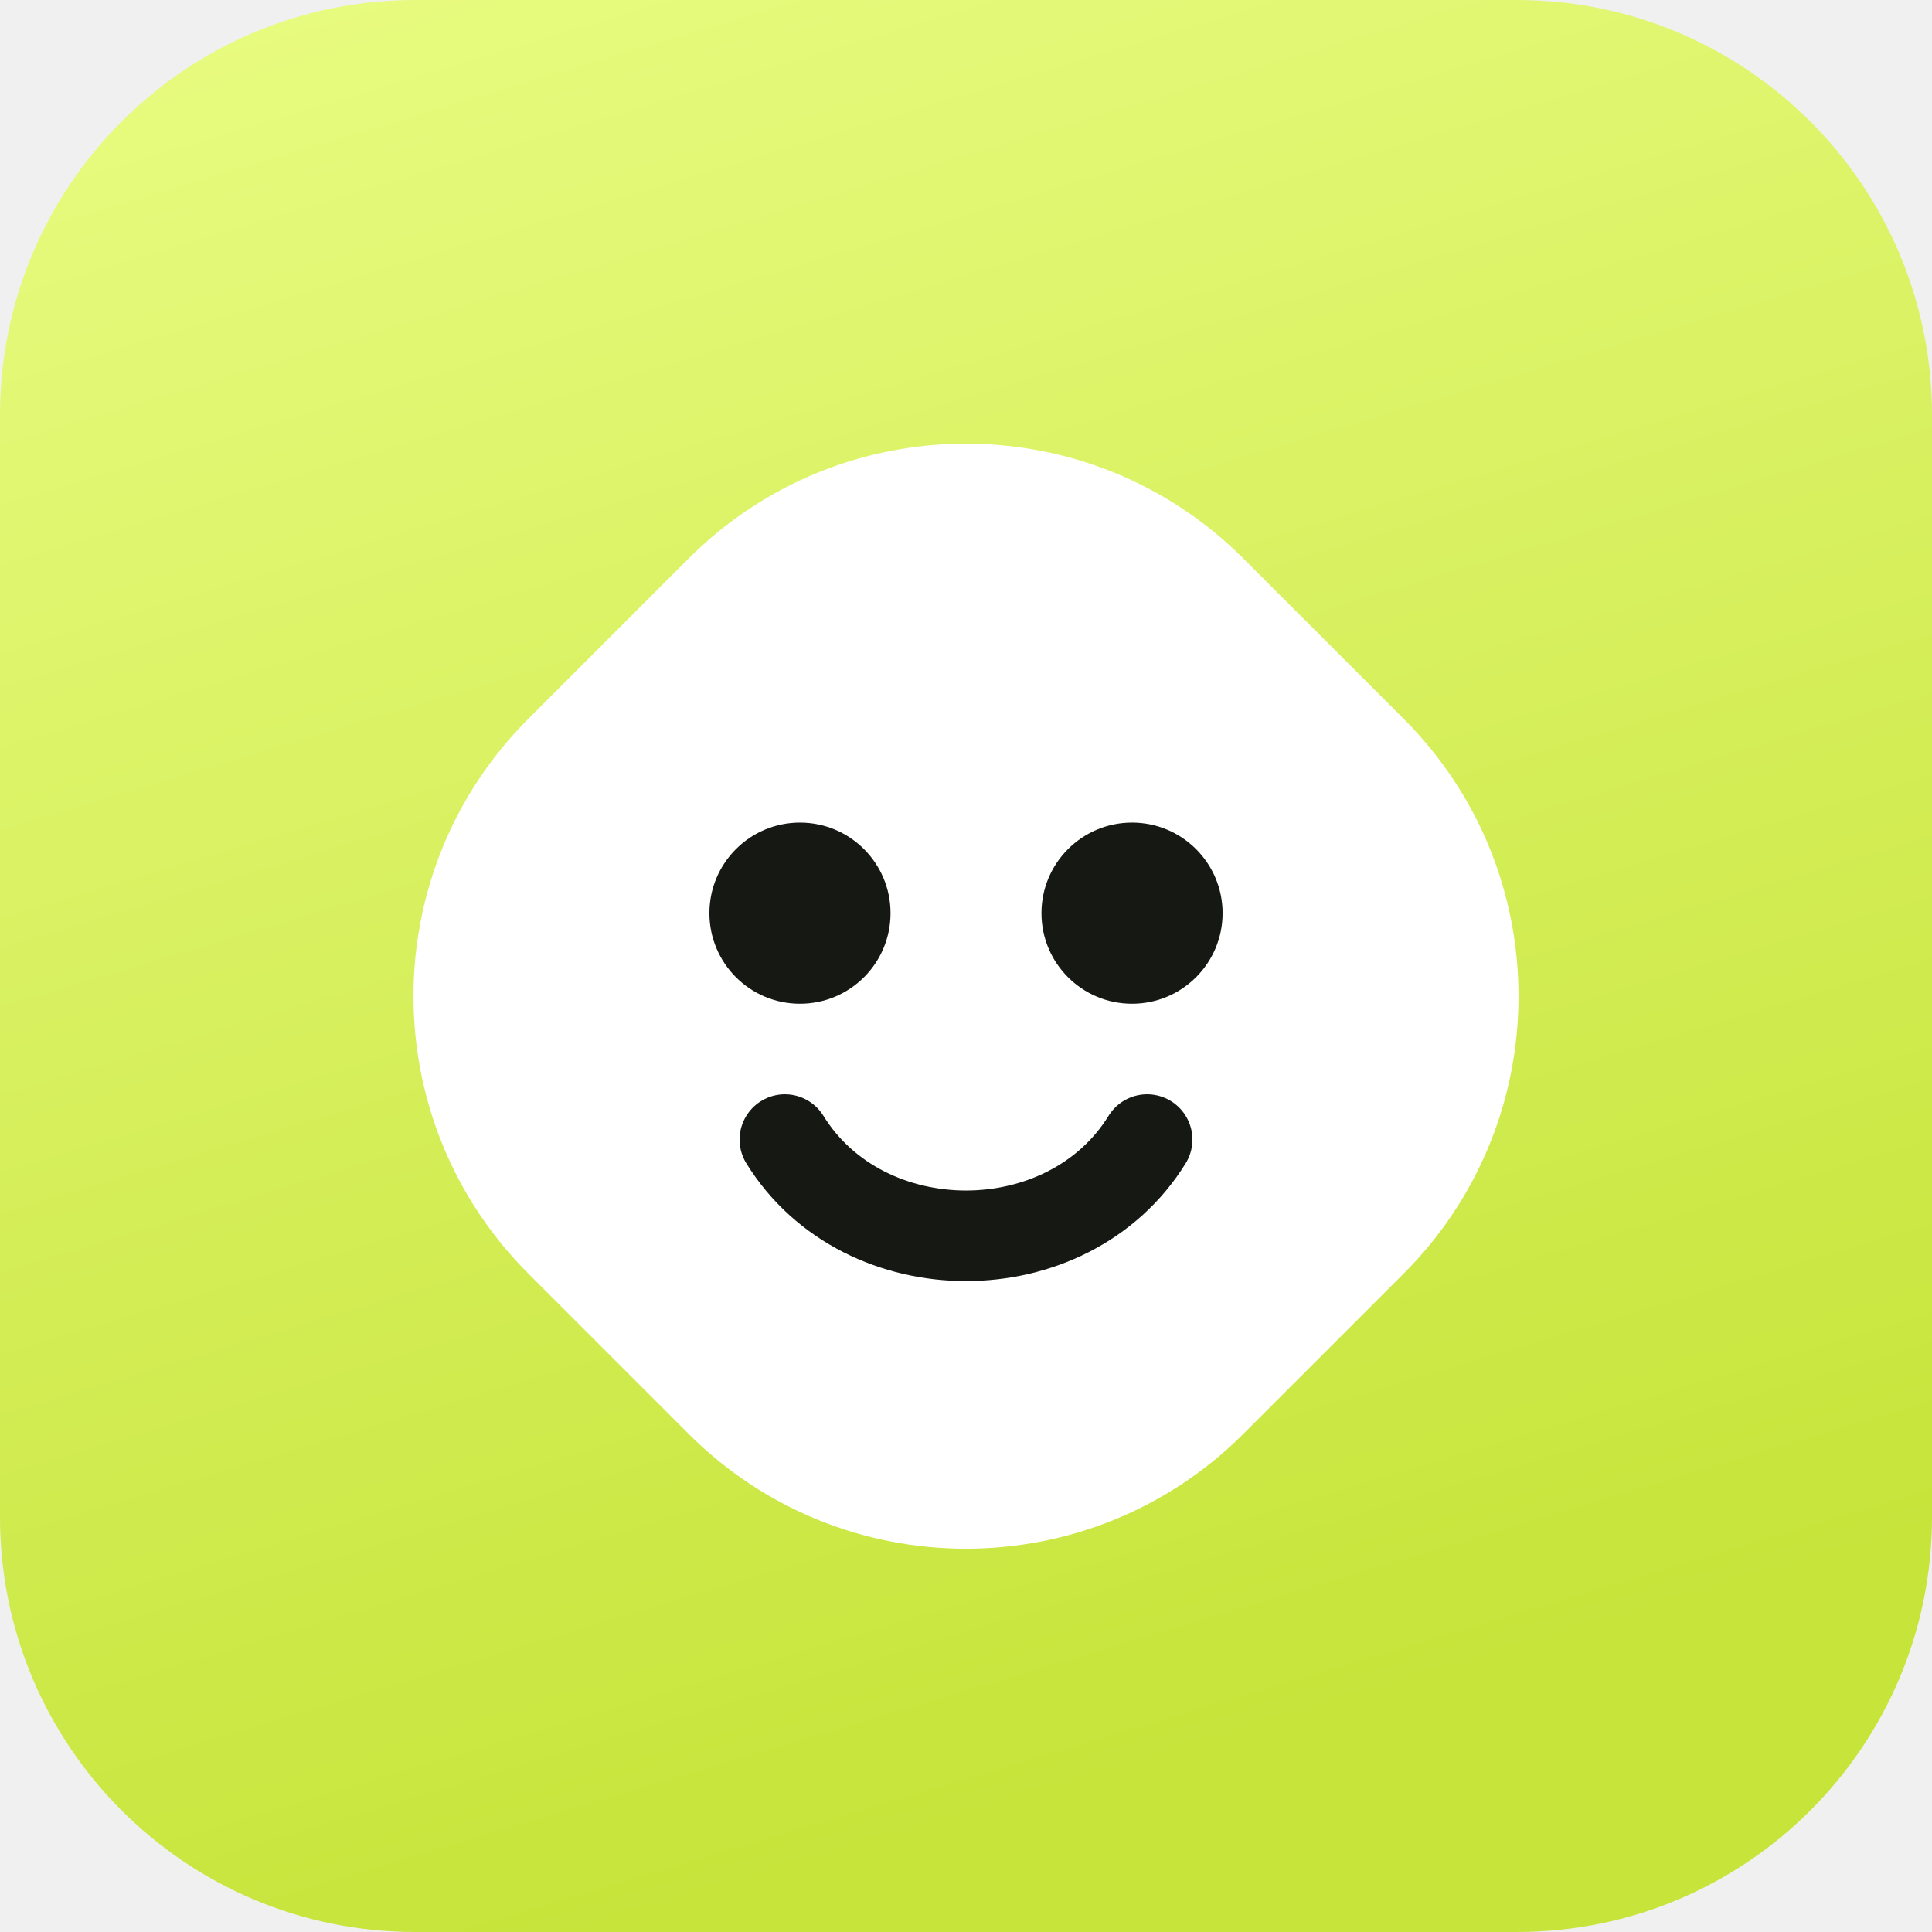
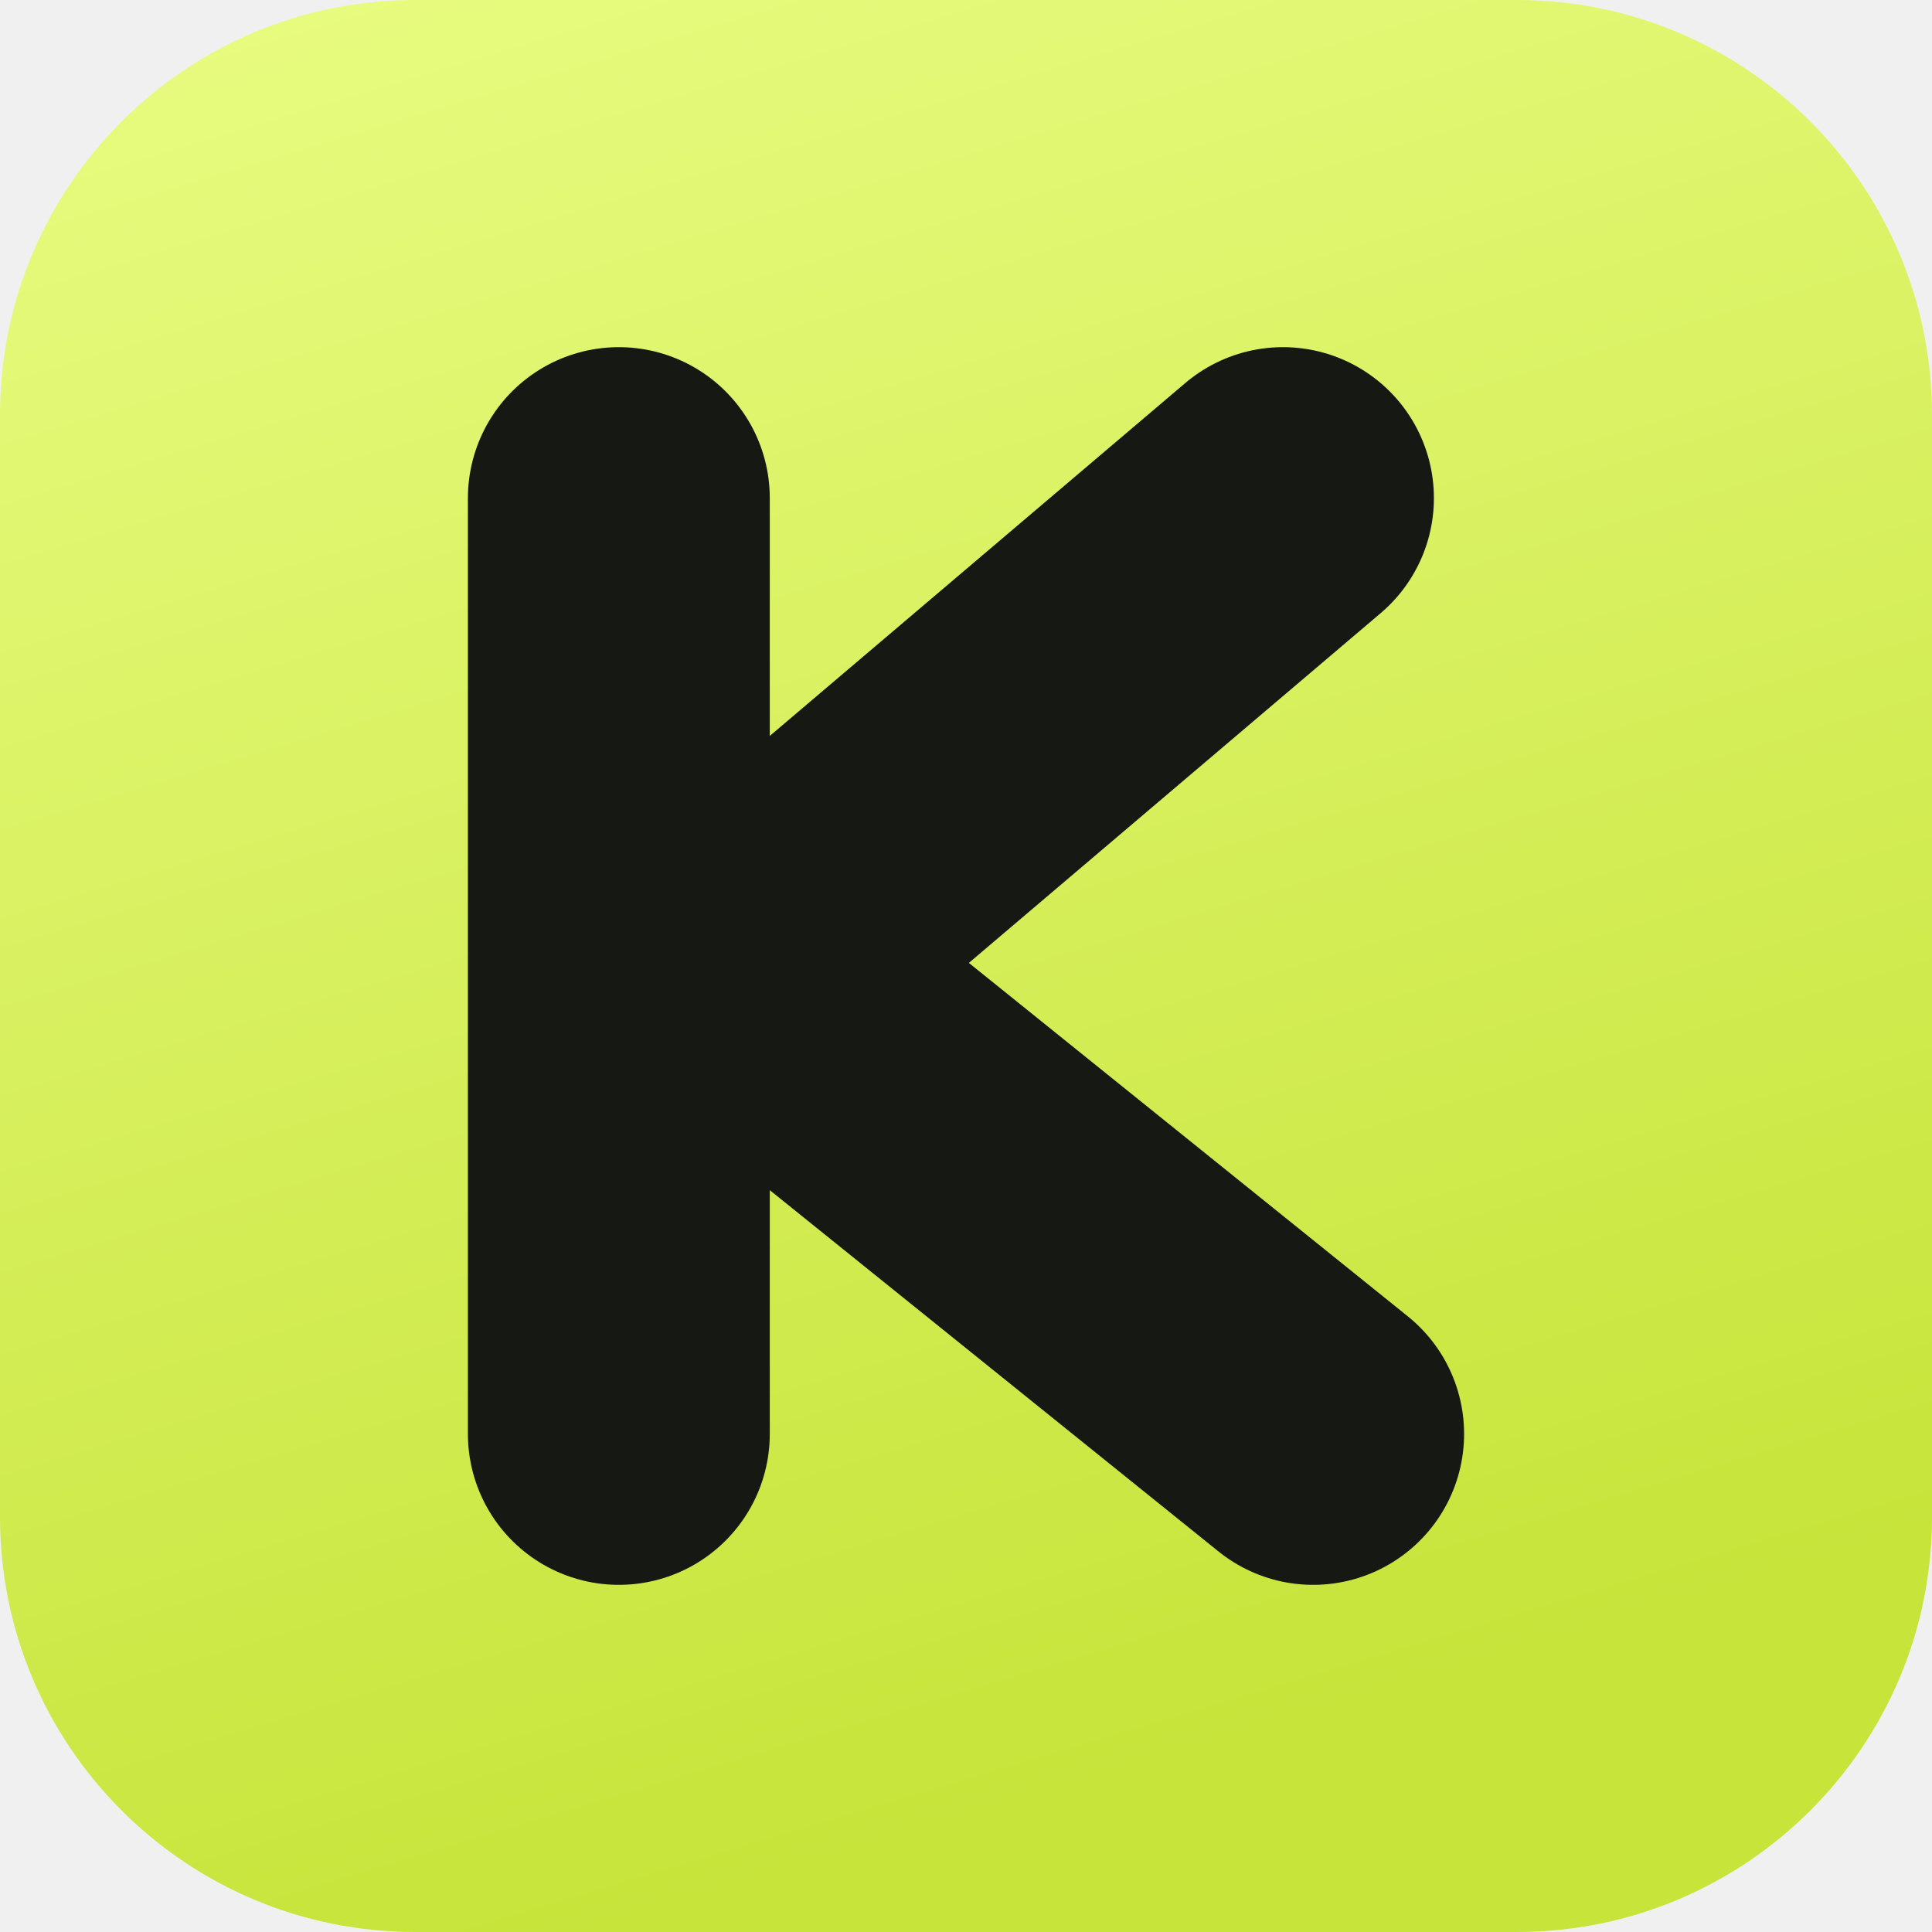
<svg xmlns="http://www.w3.org/2000/svg" viewBox="0 0 512 512" role="img" aria-label="Kamron APP">
  <defs>
    <linearGradient id="bgf" x1="0" y1="0" x2="0.3" y2="1">
      <stop offset="0" stop-color="#e9fc82" />
      <stop offset="1" stop-color="#c6e43a" />
    </linearGradient>
  </defs>
  <rect width="512" height="512" rx="110" fill="url(#bgf)" />
-   <g transform="translate(256 264) rotate(45)">
-     <rect x="-134" y="-134" width="268" height="268" rx="104" fill="#ffffff" />
+   <g fill="none" stroke="#151813" stroke-width="80" stroke-linecap="round" stroke-linejoin="round">
+     <path d="M164 132 V380" />
+     <path d="M340 132 L194 256 L348 380" />
  </g>
-   <g fill="#151813">
-     <circle cx="212" cy="242" r="24" />
-     <circle cx="300" cy="242" r="24" />
-   </g>
-   <path d="M208 302 C 229 336, 283 336, 304 302" fill="none" stroke="#151813" stroke-width="24" stroke-linecap="round" />
</svg>
